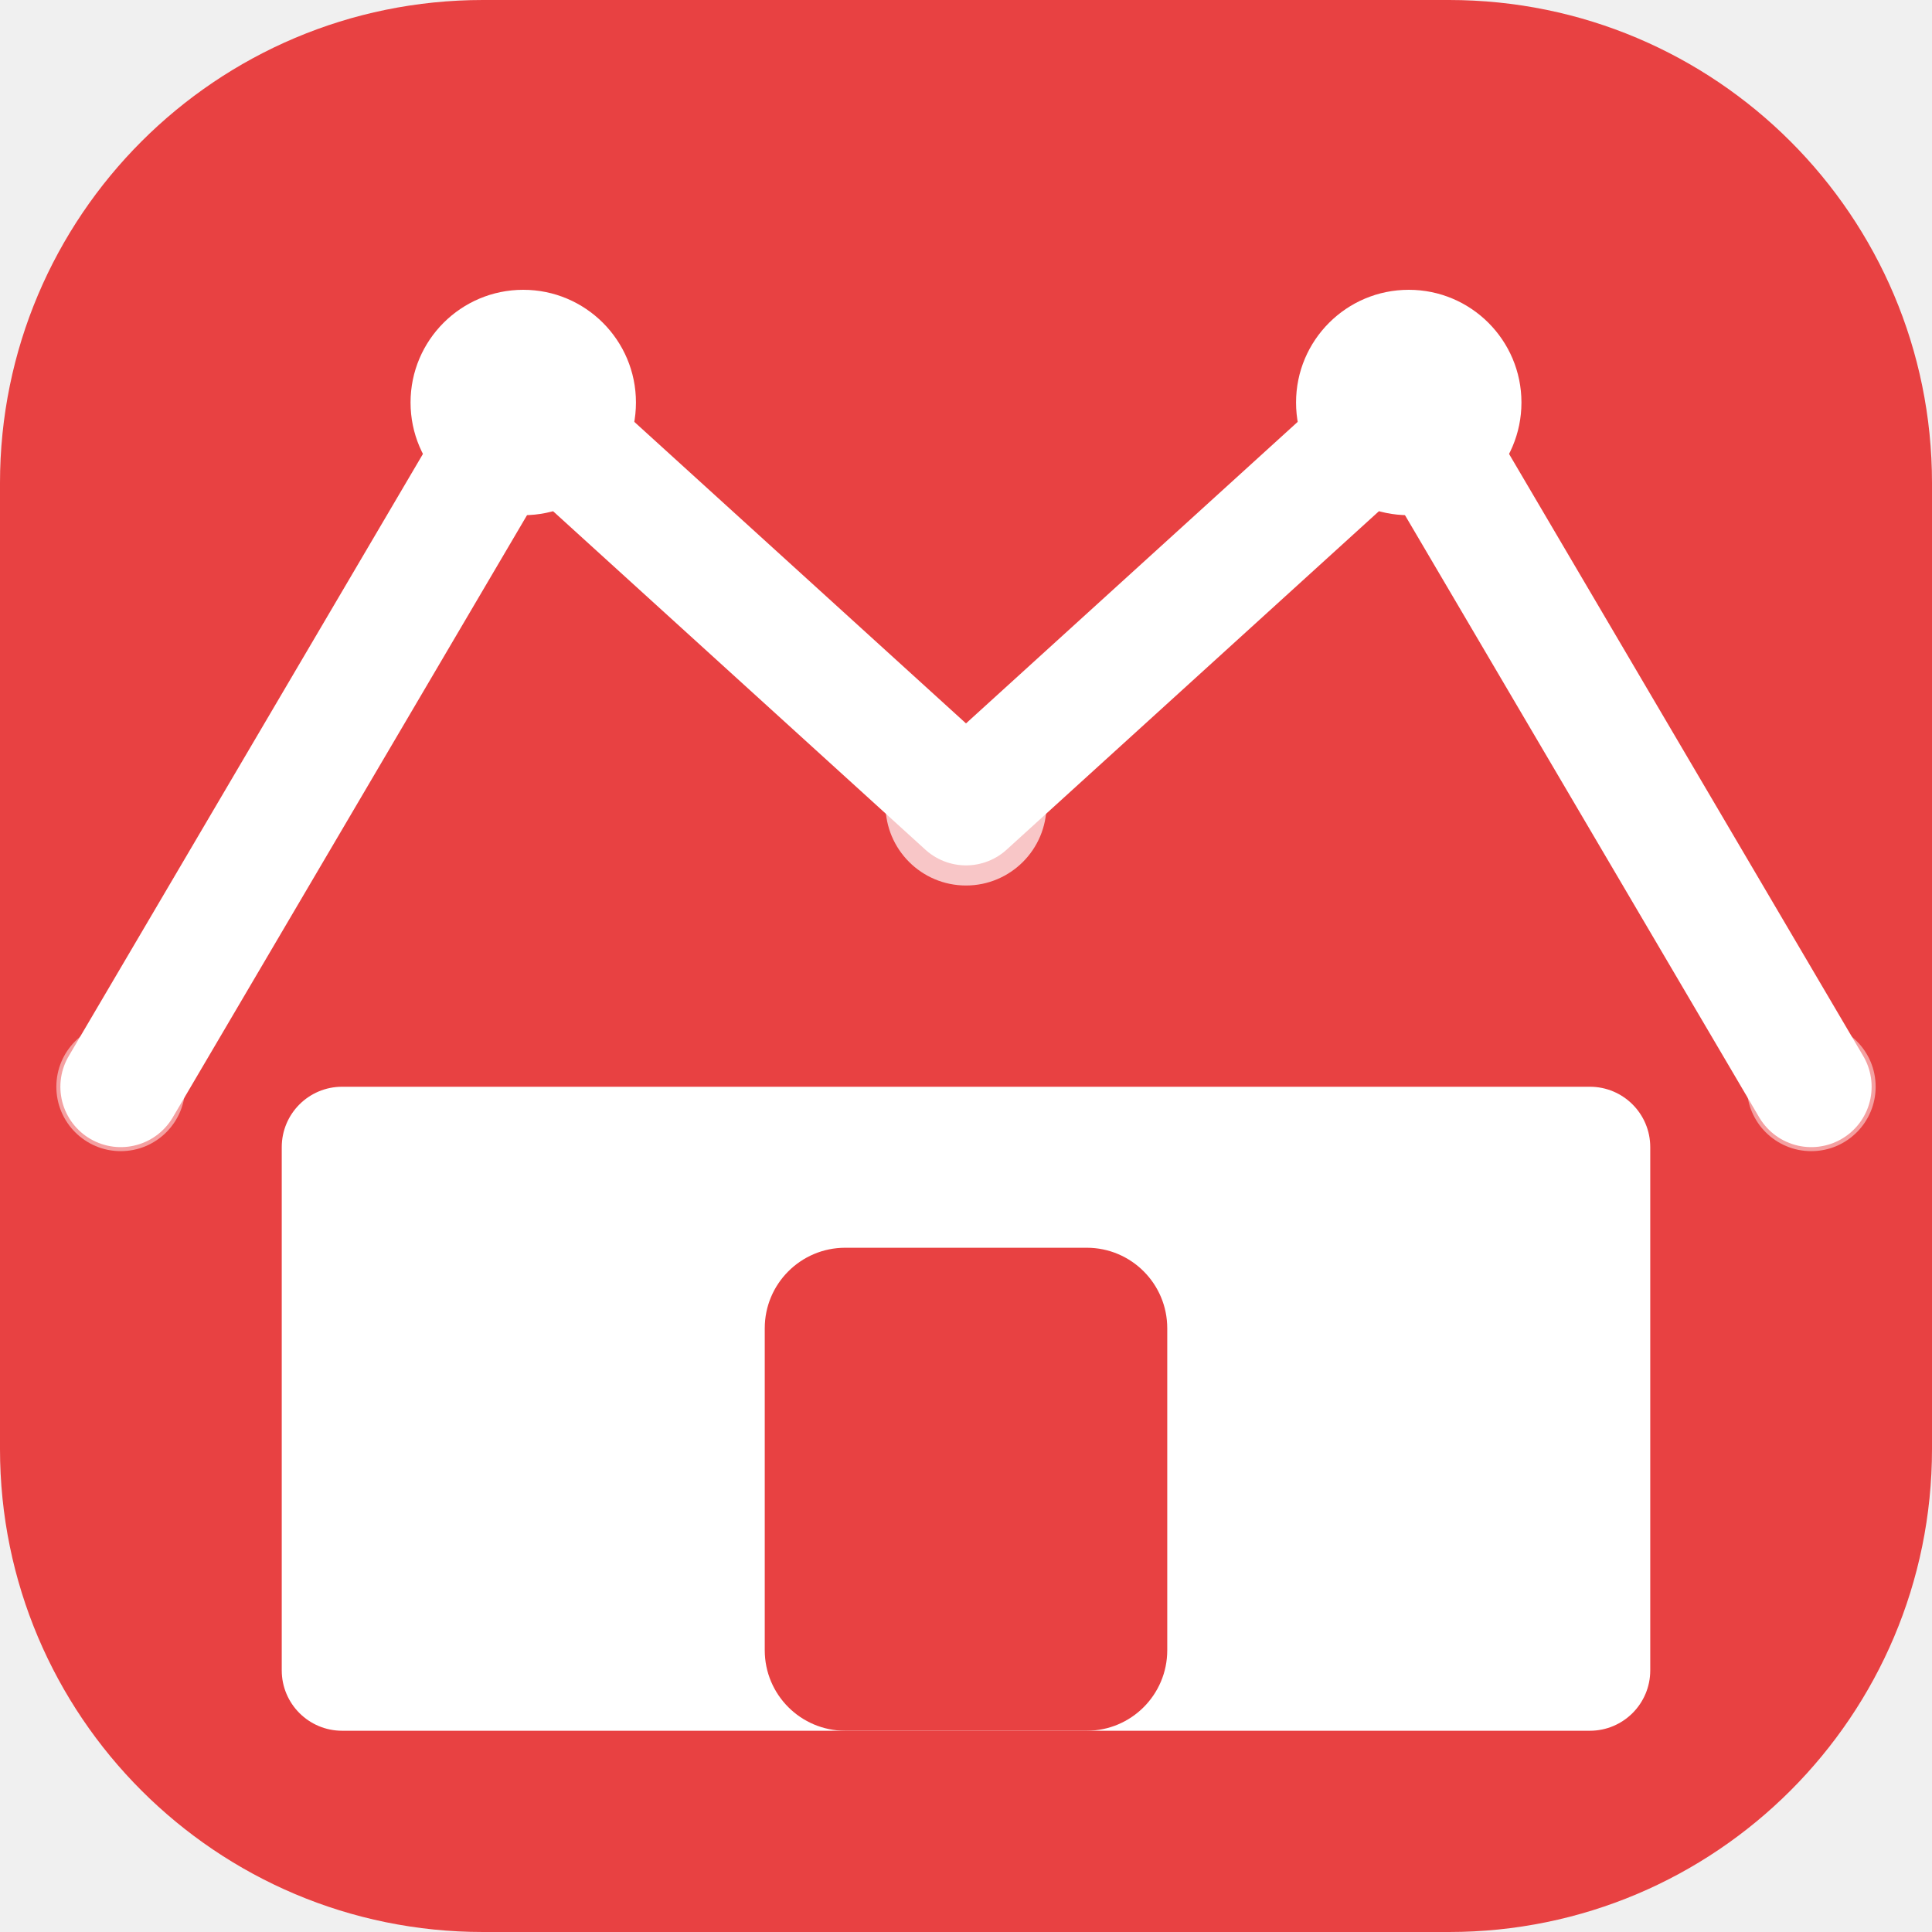
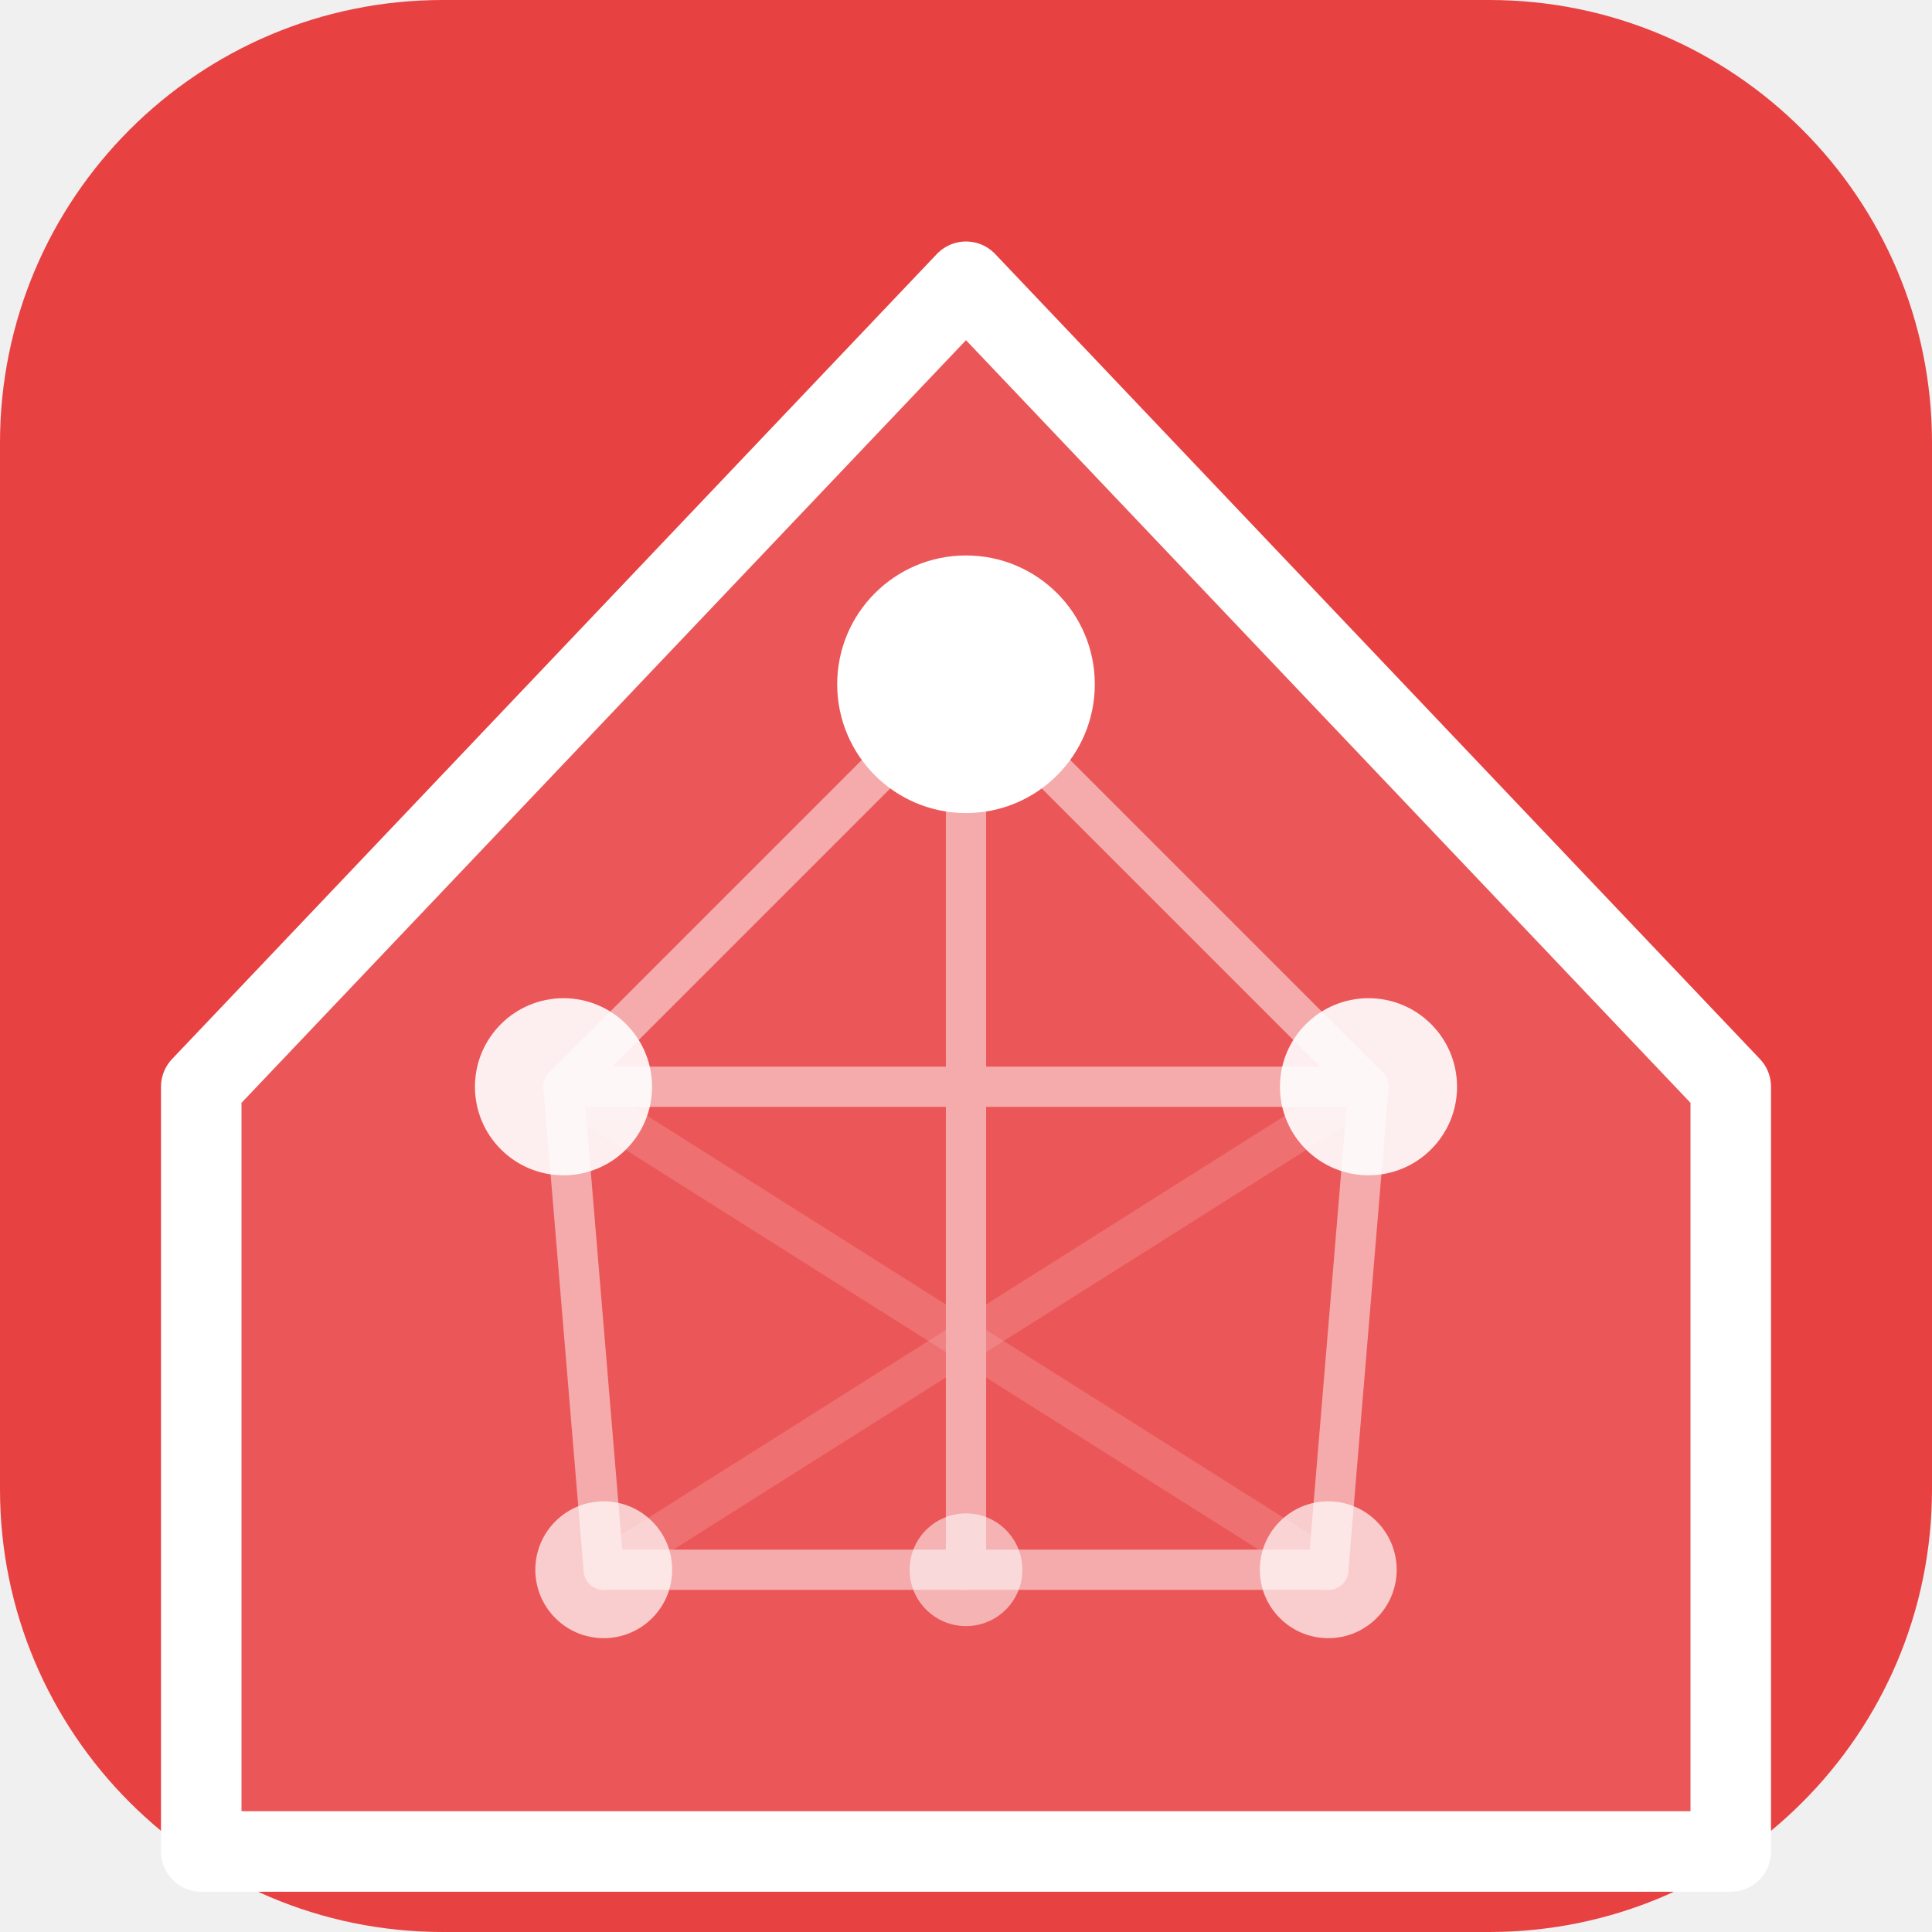
<svg xmlns="http://www.w3.org/2000/svg" viewBox="0 0 48 48" fill="none">
-   <rect width="48" height="48" rx="12" fill="#E84142" />
-   <rect x="7" y="27" width="34" height="16" rx="1.5" fill="white" />
-   <rect x="19" y="31" width="10" height="12" rx="2" fill="#E84142" />
-   <polyline points="3,27 13,10 24,20 35,10 45,27" stroke="white" stroke-width="3" stroke-linecap="round" stroke-linejoin="round" fill="none" />
-   <circle cx="13" cy="10" r="2.8" fill="white" />
-   <circle cx="35" cy="10" r="2.8" fill="white" />
-   <circle cx="24" cy="20" r="2" fill="rgba(255,255,255,0.7)" />
-   <circle cx="3" cy="27" r="1.6" fill="rgba(255,255,255,0.5)" />
-   <circle cx="45" cy="27" r="1.6" fill="rgba(255,255,255,0.5)" />
+   <rect width="48" height="48" rx="11" fill="#E84142" />
+   <path d="M5 27 L24 7 L43 27 L43 46 L5 46 Z" fill="white" fill-opacity="0.12" stroke="white" stroke-width="2" stroke-linejoin="round" />
+   <g stroke="white" stroke-width="1" stroke-linecap="round" opacity="0.5">
+     <line x1="24" y1="17" x2="14" y2="27" />
+     <line x1="24" y1="17" x2="34" y2="27" />
+     <line x1="14" y1="27" x2="34" y2="27" />
+     <line x1="24" y1="17" x2="24" y2="39" />
+     <line x1="14" y1="27" x2="15" y2="39" />
+     <line x1="34" y1="27" x2="33" y2="39" />
+     <line x1="15" y1="39" x2="33" y2="39" />
+     <line x1="14" y1="27" x2="33" y2="39" stroke-opacity="0.3" />
+     <line x1="34" y1="27" x2="15" y2="39" stroke-opacity="0.3" />
+   </g>
+   <circle cx="24" cy="17" r="3.2" fill="white" />
+   <circle cx="14" cy="27" r="2.2" fill="white" opacity="0.9" />
+   <circle cx="34" cy="27" r="2.2" fill="white" opacity="0.9" />
+   <circle cx="15" cy="39" r="1.7" fill="white" opacity="0.7" />
+   <circle cx="33" cy="39" r="1.7" fill="white" opacity="0.7" />
+   <circle cx="24" cy="39" r="1.4" fill="white" opacity="0.55" />
</svg>
